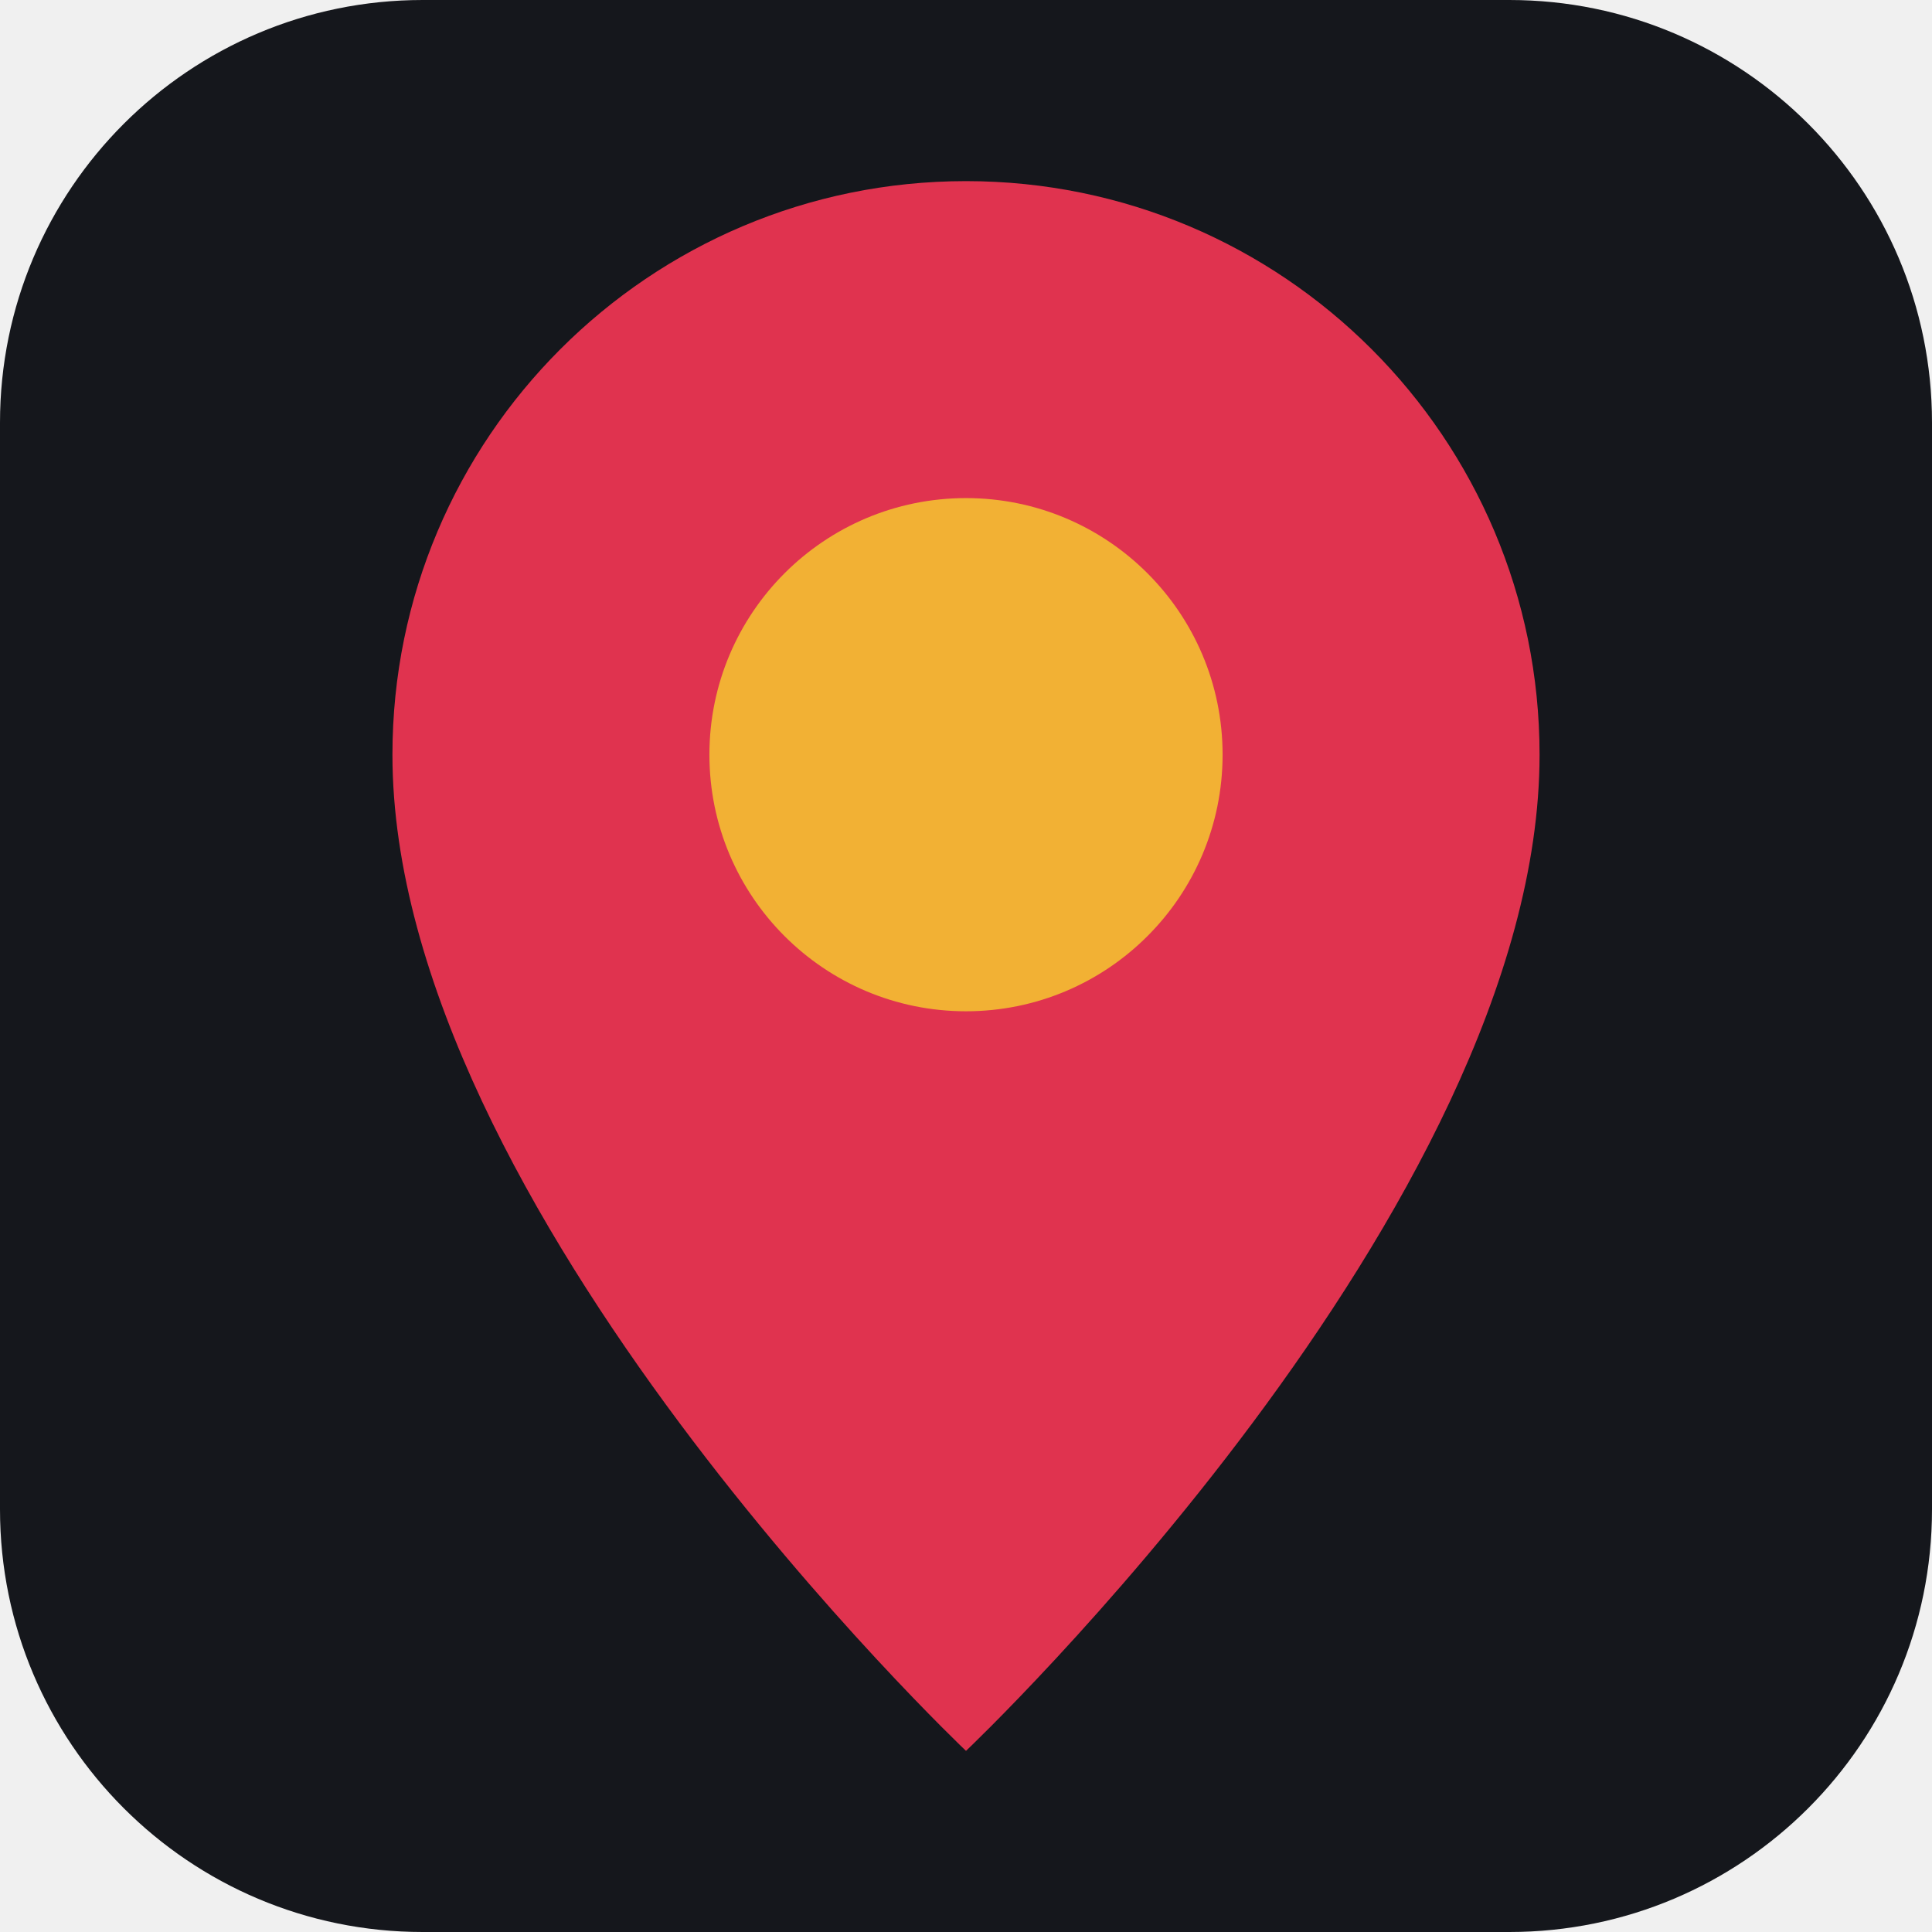
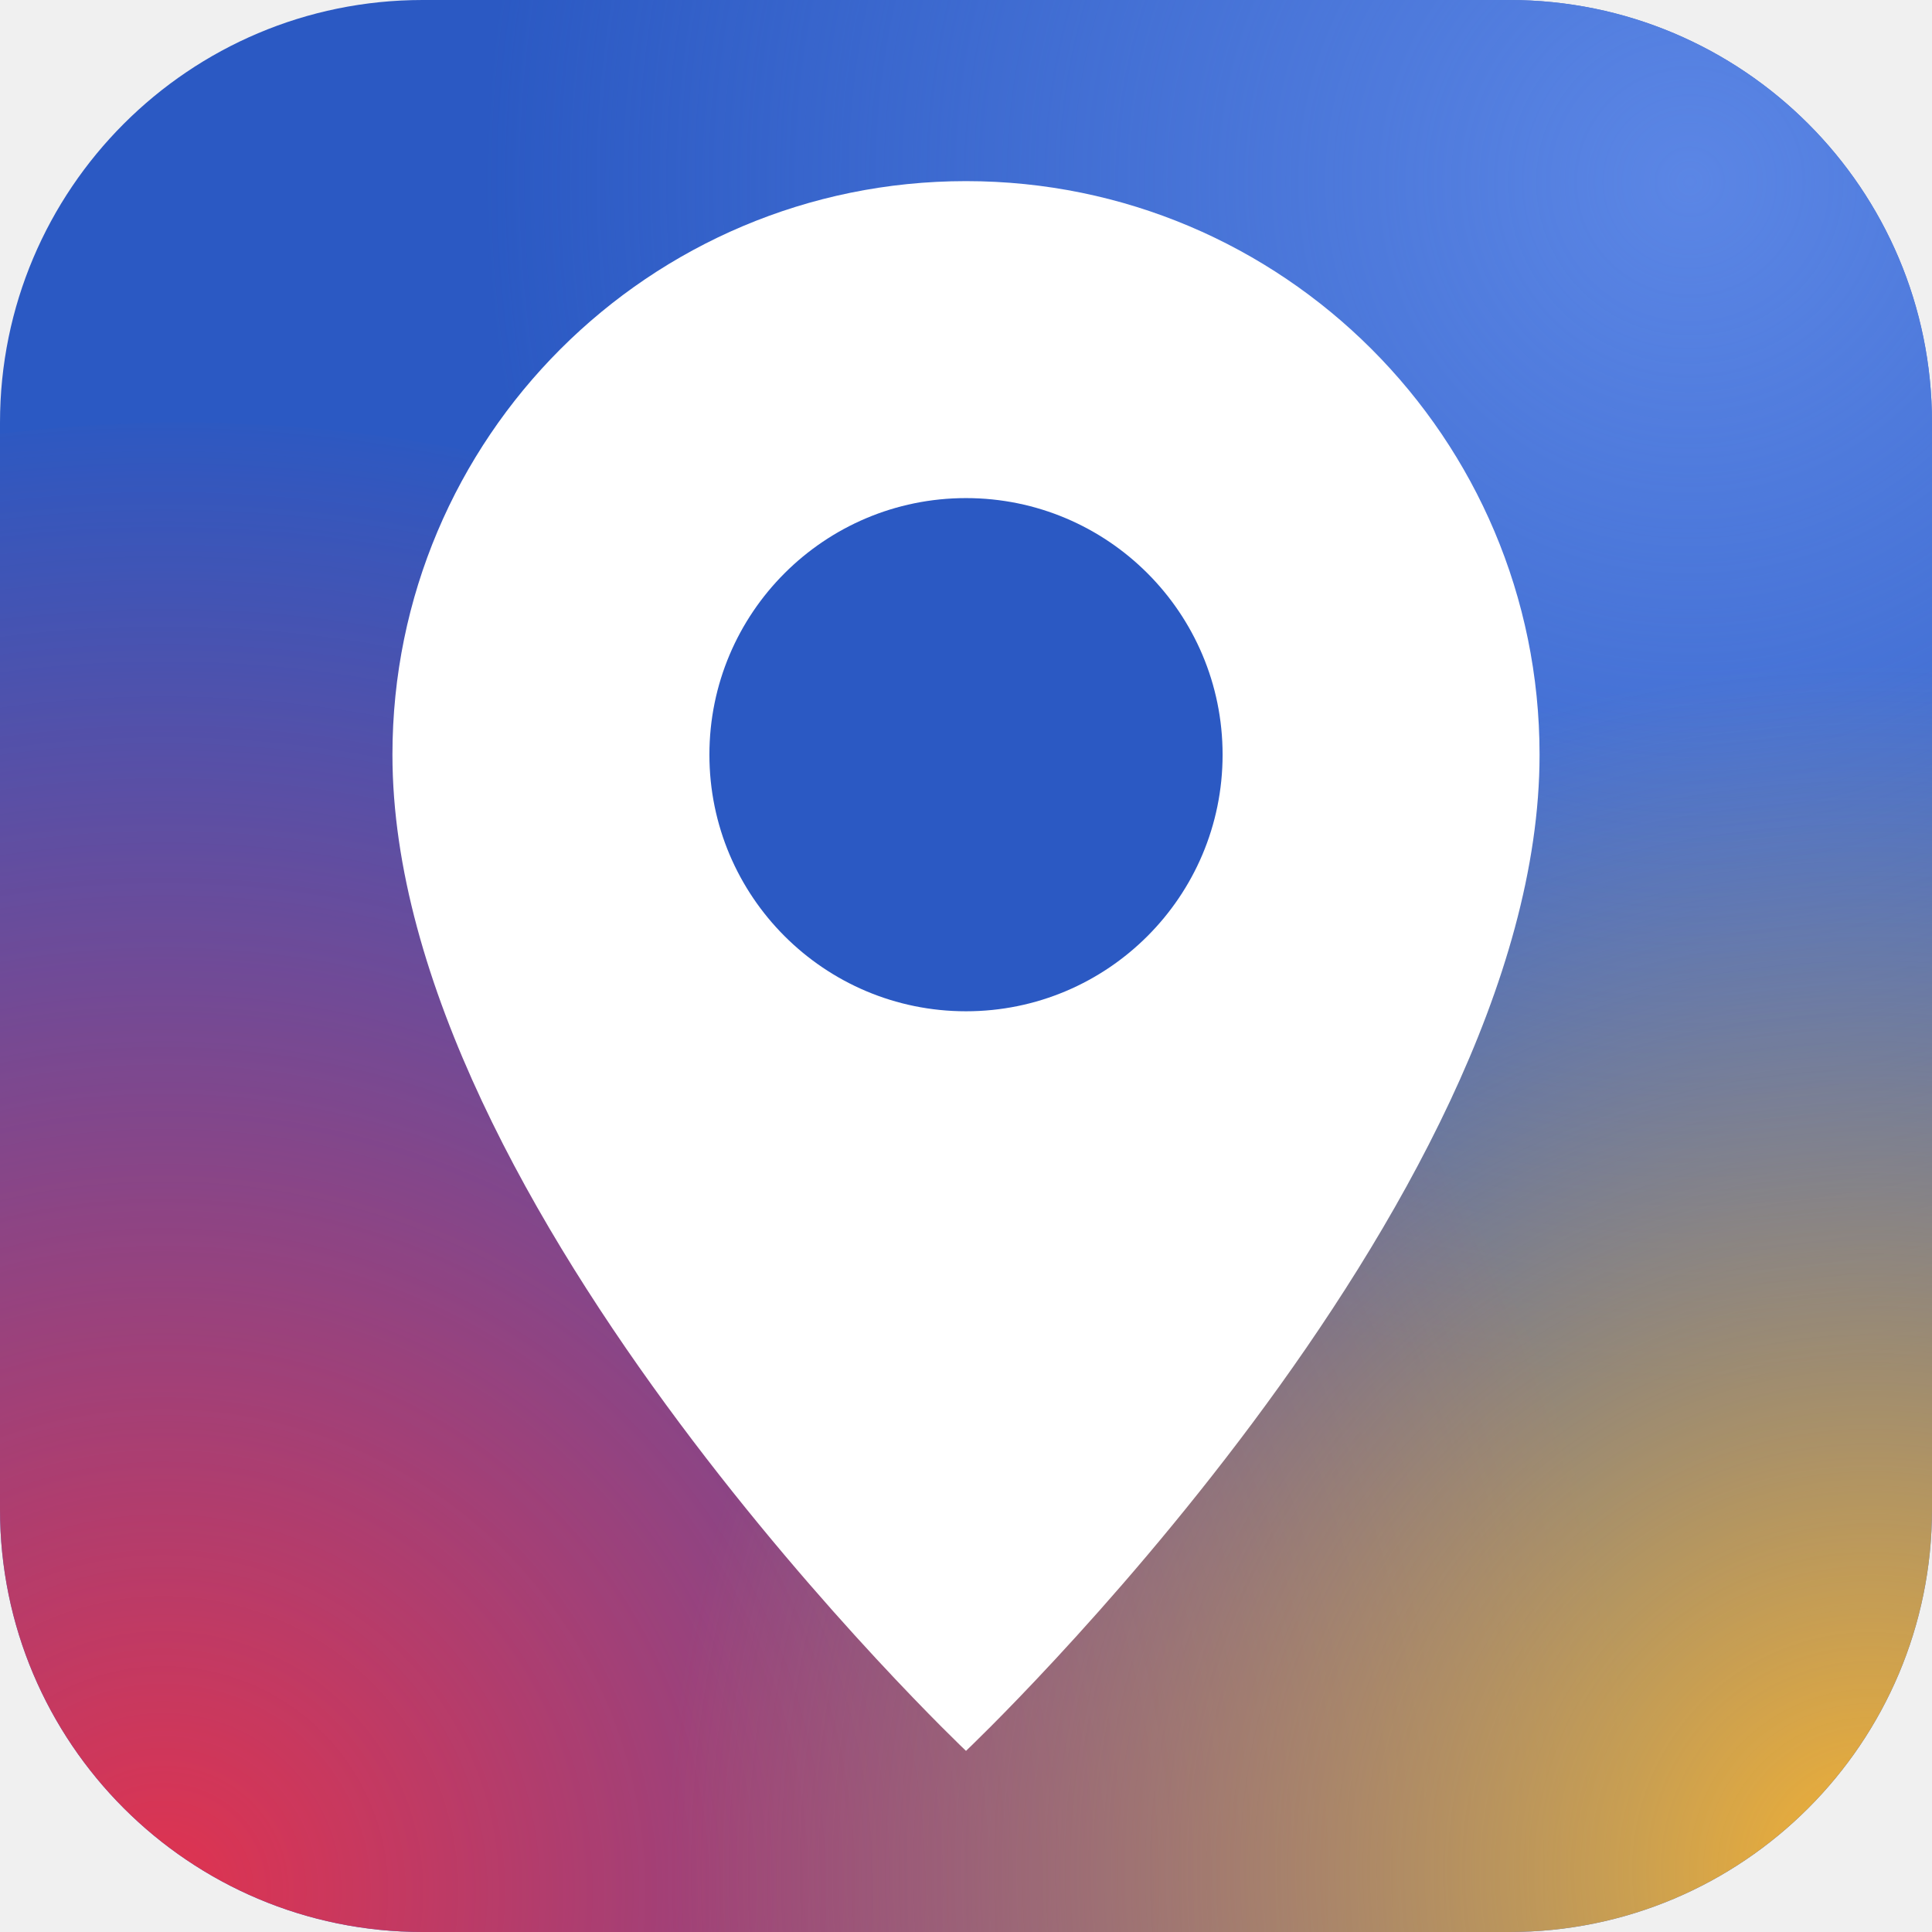
<svg xmlns="http://www.w3.org/2000/svg" viewBox="0 0 32 32">
-   <rect width="32" height="32" rx="7" fill="#15171c" />
-   <path d="M16 29C16 29 6.5 20 6.5 12.5a9.5 9.5 0 0 1 19 0C25.5 20 16 29 16 29Z" fill="#e0334f" />
-   <circle cx="16" cy="12.5" r="4.25" fill="#f2b134" />
+   <defs>
+     <radialGradient id="blue">
+       <stop offset="0" stop-color="#5b86e5" />
+       <stop offset="1" stop-color="#5b86e5" stop-opacity="0" />
+     </radialGradient>
+     <radialGradient id="hot">
+       <stop offset="0" stop-color="#e0334f" />
+       <stop offset="1" stop-color="#e0334f" stop-opacity="0" />
+     </radialGradient>
+     <radialGradient id="mid">
+       <stop offset="0" stop-color="#f2b134" />
+       <stop offset="1" stop-color="#f2b134" stop-opacity="0" />
+     </radialGradient>
+     <clipPath id="tile">
+       <rect width="32" height="32" rx="7" />
+     </clipPath>
+   </defs>
+   <g clip-path="url(#tile)">
+     <rect width="32" height="32" fill="#2b59c3" />
+     <circle cx="28" cy="3" r="20" fill="url(#blue)" />
+     <circle cx="3" cy="31" r="24" fill="url(#hot)" />
+     <circle cx="31" cy="31" r="20" fill="url(#mid)" />
+   </g>
+   <path d="M16 29C16 29 6.5 20 6.5 12.5a9.5 9.5 0 0 1 19 0C25.5 20 16 29 16 29Z" fill="#fff" />
+   <circle cx="16" cy="12.5" r="4.25" fill="#2b59c3" />
</svg>
